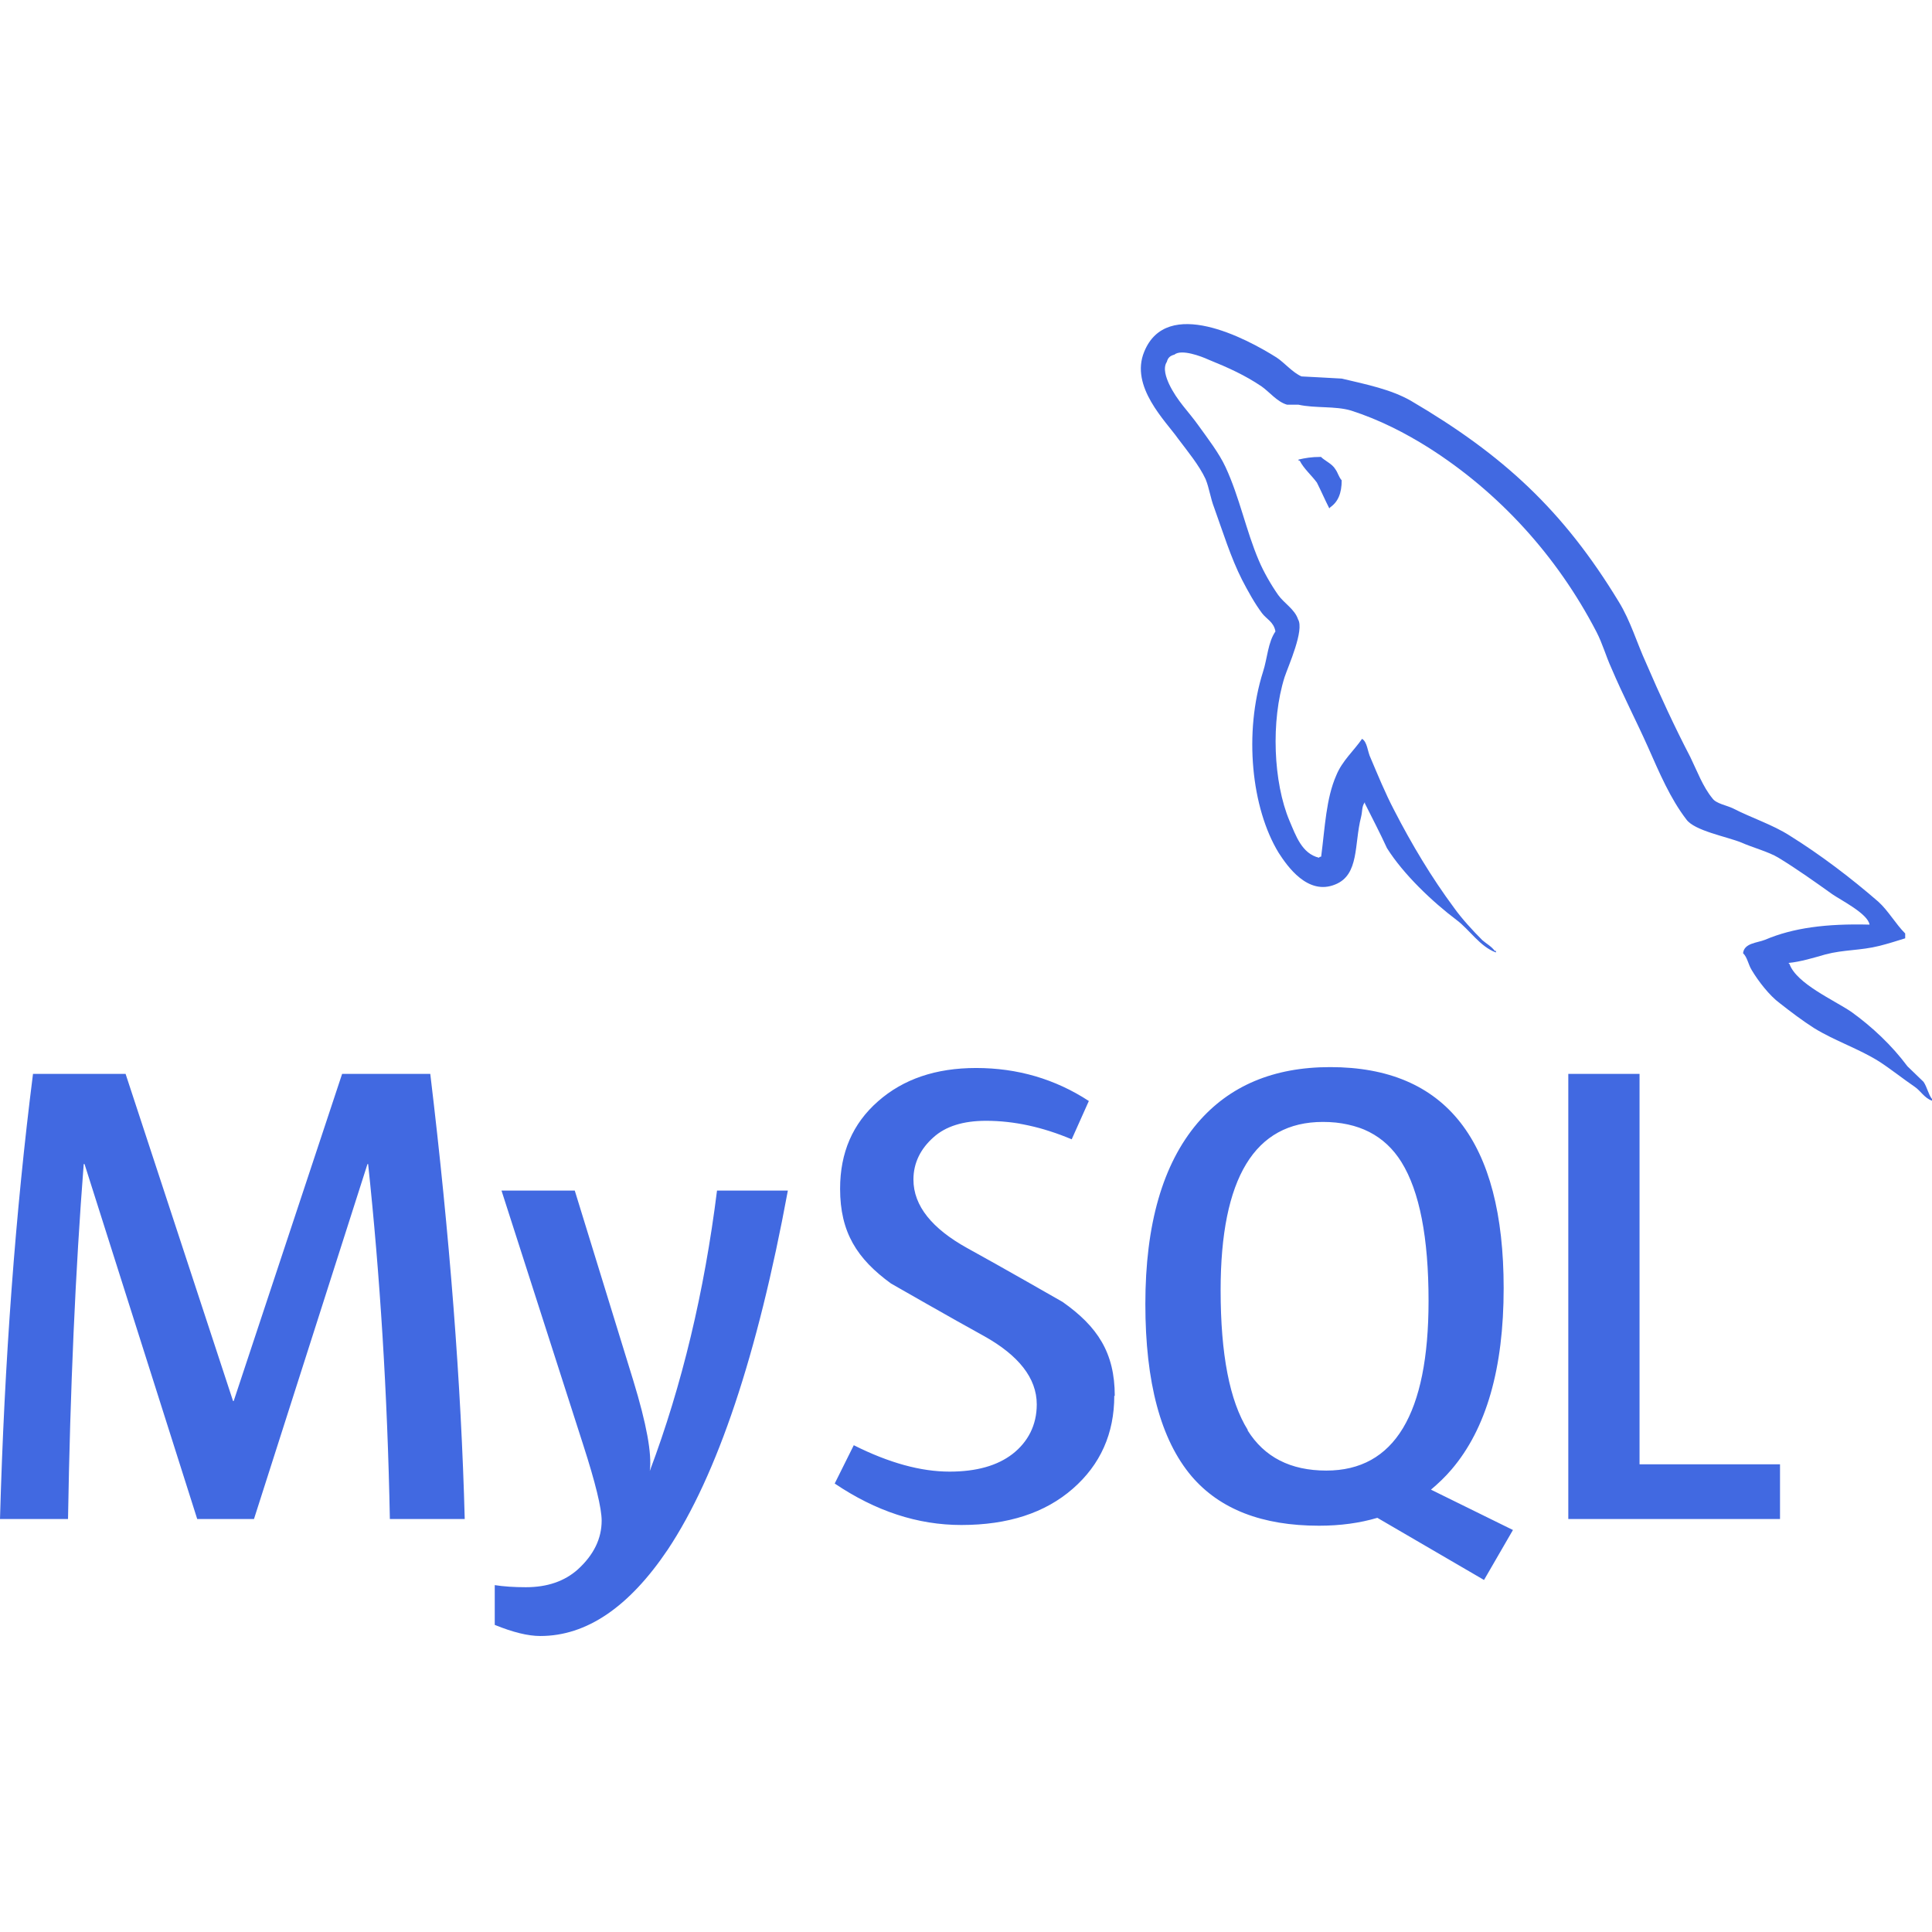
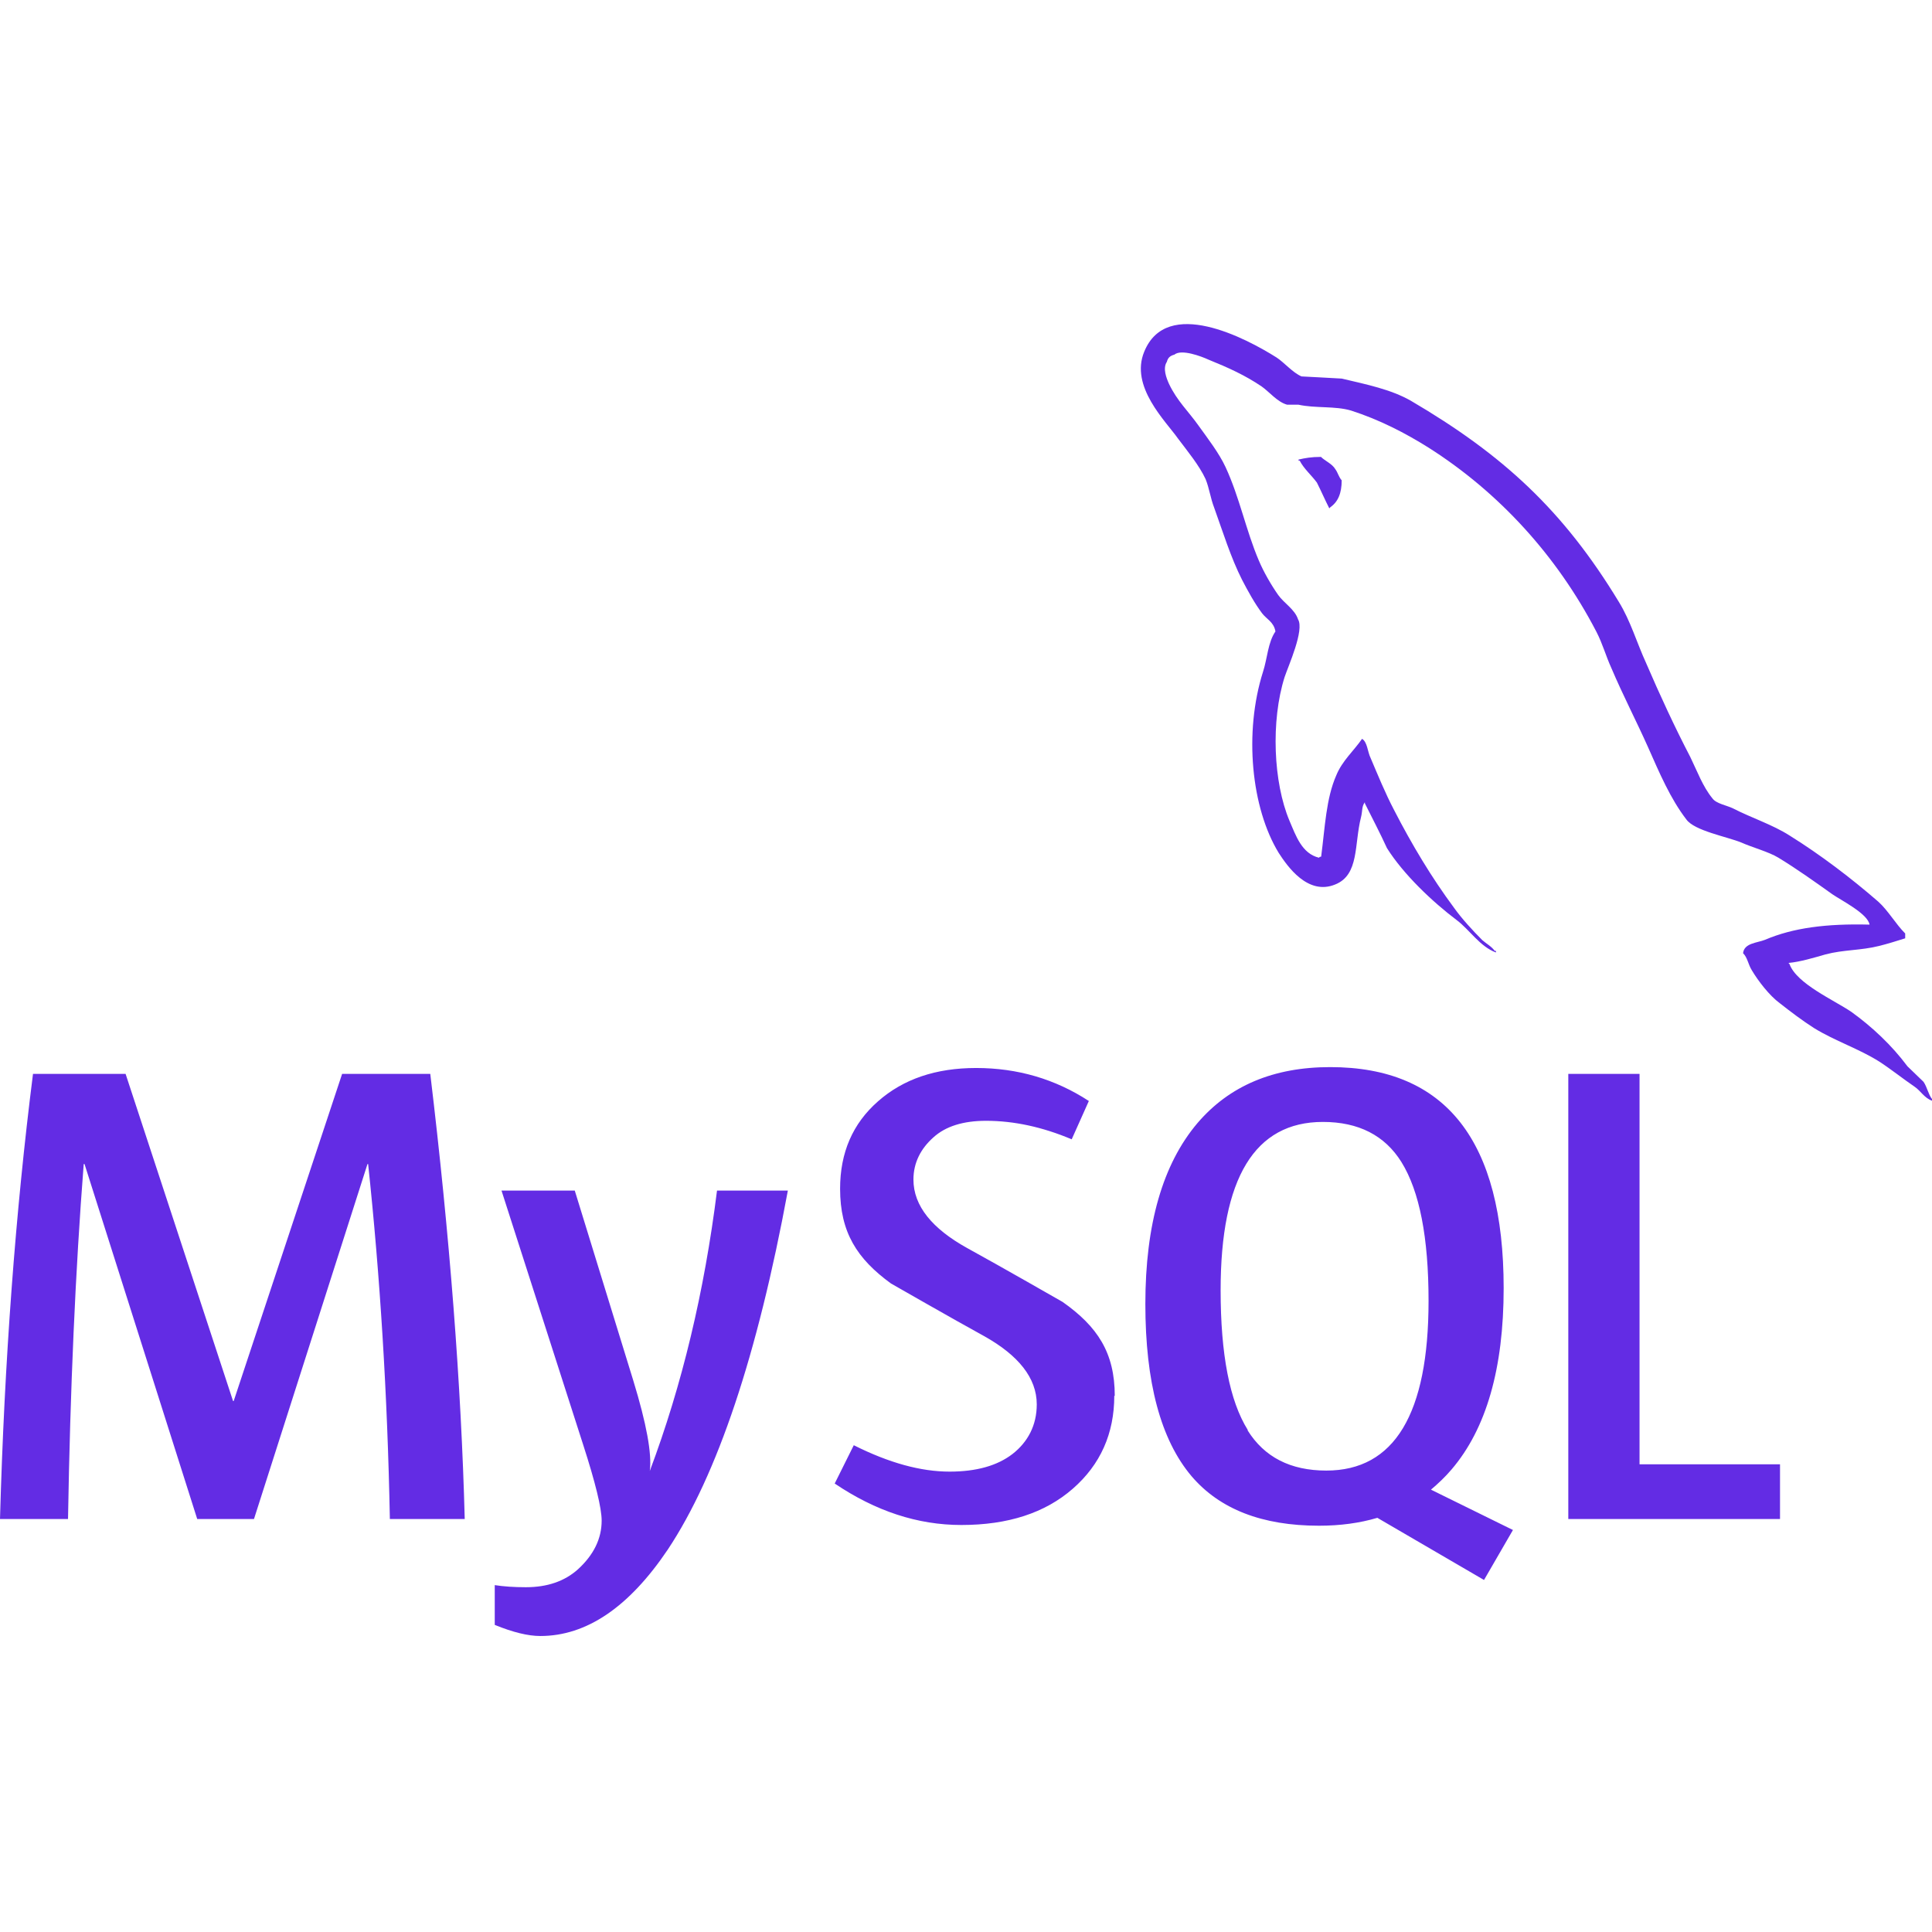
- <svg xmlns="http://www.w3.org/2000/svg" fill="#4169e1" width="100px" height="100px" viewBox="0 0 24 24" role="img">
+ <svg xmlns="http://www.w3.org/2000/svg" fill="#632ce4" width="100px" height="100px" viewBox="0 0 24 24" role="img">
  <path d="M16.405 5.676c-.115 0-.193.014-.274.033v.013h.014c.054.104.146.18.214.273.054.107.1.214.154.32l.014-.015c.094-.066.14-.172.14-.333-.04-.047-.046-.094-.08-.14-.04-.067-.126-.1-.18-.153zM5.77 18.87h-.927c-.03-1.562-.123-3.03-.27-4.41h-.008l-1.41 4.41H2.45l-1.4-4.41h-.01c-.103 1.323-.168 2.793-.195 4.41H0c.055-1.966.192-3.81.41-5.53h1.15l1.335 4.064h.008L4.25 13.34h1.095c.242 2.015.384 3.86.428 5.53zm4.017-4.08c-.378 2.045-.876 3.533-1.492 4.46-.482.716-1.01 1.073-1.583 1.073-.153 0-.34-.046-.566-.138v-.494c.11.017.24.026.386.026.268 0 .483-.075.647-.222.197-.18.295-.382.295-.605 0-.155-.077-.47-.23-.944L6.23 14.79h.91l.727 2.36c.164.536.233.91.205 1.123.4-1.064.678-2.227.835-3.483h.88zM22.112 18.87h-2.63v-5.53h.885v4.85h1.745zM18.792 19.005l-1.016-.5c.09-.076.177-.158.255-.25.433-.506.648-1.258.648-2.253 0-1.83-.718-2.746-2.155-2.746-.704 0-1.254.232-1.65.697-.43.508-.646 1.256-.646 2.245 0 .972.19 1.686.574 2.14.35.41.877.615 1.583.615.264 0 .506-.033.725-.098l1.325.772.36-.622zM15.5 17.763c-.225-.36-.337-.94-.337-1.736 0-1.393.424-2.09 1.27-2.09.443 0 .77.167.977.5.224.362.336.936.336 1.723 0 1.404-.424 2.108-1.27 2.108-.445 0-.77-.167-.978-.5zM13.842 17.338c0 .47-.172.856-.516 1.156s-.803.45-1.384.45c-.543 0-1.064-.172-1.573-.515l.237-.476c.438.22.833.328 1.19.328.332 0 .593-.073.783-.22.188-.147.3-.354.3-.615 0-.33-.23-.61-.648-.845-.388-.213-1.163-.657-1.163-.657-.422-.307-.632-.636-.632-1.177 0-.45.157-.81.47-1.085.315-.278.72-.415 1.22-.415.512 0 .98.136 1.4.41l-.213.476c-.36-.152-.715-.23-1.064-.23-.283 0-.502.068-.654.206-.153.136-.248.31-.248.524 0 .328.234.61.666.85.393.215 1.187.67 1.187.67.433.305.648.63.648 1.168zM23.224 11.486c-.535-.014-.95.04-1.297.188-.1.04-.26.04-.274.167.055.053.063.14.11.214.08.134.218.313.346.407.14.11.28.216.427.31.26.16.555.255.81.416.145.094.293.213.44.313.073.05.12.14.214.172v-.02c-.046-.06-.06-.147-.105-.214-.067-.067-.134-.127-.2-.193-.194-.26-.435-.487-.695-.675-.214-.146-.682-.35-.77-.595l-.013-.014c.146-.013.32-.066.46-.106.227-.06.435-.047.67-.106.106-.027.213-.06.32-.094v-.06c-.12-.12-.21-.283-.334-.395-.34-.295-.717-.582-1.104-.823-.21-.134-.476-.22-.697-.334-.08-.04-.214-.06-.26-.127-.12-.146-.19-.34-.275-.514-.192-.368-.38-.775-.547-1.163-.12-.262-.193-.523-.34-.763-.69-1.137-1.437-1.826-2.586-2.5-.247-.14-.543-.2-.856-.274-.167-.008-.334-.02-.5-.027-.11-.047-.216-.174-.31-.235-.38-.24-1.364-.76-1.644-.072-.18.434.267.862.422 1.082.115.153.26.328.34.5.047.116.06.235.107.356.106.294.207.622.347.897.073.14.153.287.247.413.054.073.146.107.167.227-.094.136-.1.334-.154.5-.24.757-.146 1.693.194 2.25.107.166.362.534.703.393.3-.12.234-.5.32-.835.02-.08.007-.133.048-.187v.015c.094.188.188.367.274.555.206.328.566.668.867.895.16.12.287.328.487.402v-.02h-.015c-.043-.058-.1-.086-.154-.133-.12-.12-.255-.267-.35-.4-.28-.377-.527-.79-.747-1.218-.11-.21-.202-.436-.29-.643-.04-.08-.04-.2-.107-.24-.1.146-.247.273-.32.453-.127.288-.14.642-.188 1.01-.027.007-.014 0-.027.014-.214-.052-.287-.274-.367-.46-.2-.475-.233-1.238-.06-1.785.047-.14.247-.582.167-.716-.042-.127-.174-.2-.247-.303-.087-.124-.18-.285-.24-.427-.16-.374-.24-.788-.414-1.162-.08-.173-.22-.354-.334-.513-.127-.18-.267-.307-.368-.52-.033-.073-.08-.194-.027-.274.014-.054.042-.075.094-.09.088-.072.335.022.422.062.247.1.455.194.662.334.094.066.195.193.315.226h.14c.214.047.455.014.655.073.355.114.675.28.962.46.876.556 1.596 1.345 2.085 2.286.08.154.115.295.188.455.14.33.313.663.455.982.14.315.275.636.476.897.1.14.502.213.682.286.133.06.34.115.46.188.23.14.454.3.67.454.11.076.443.243.463.378z" />
</svg>
